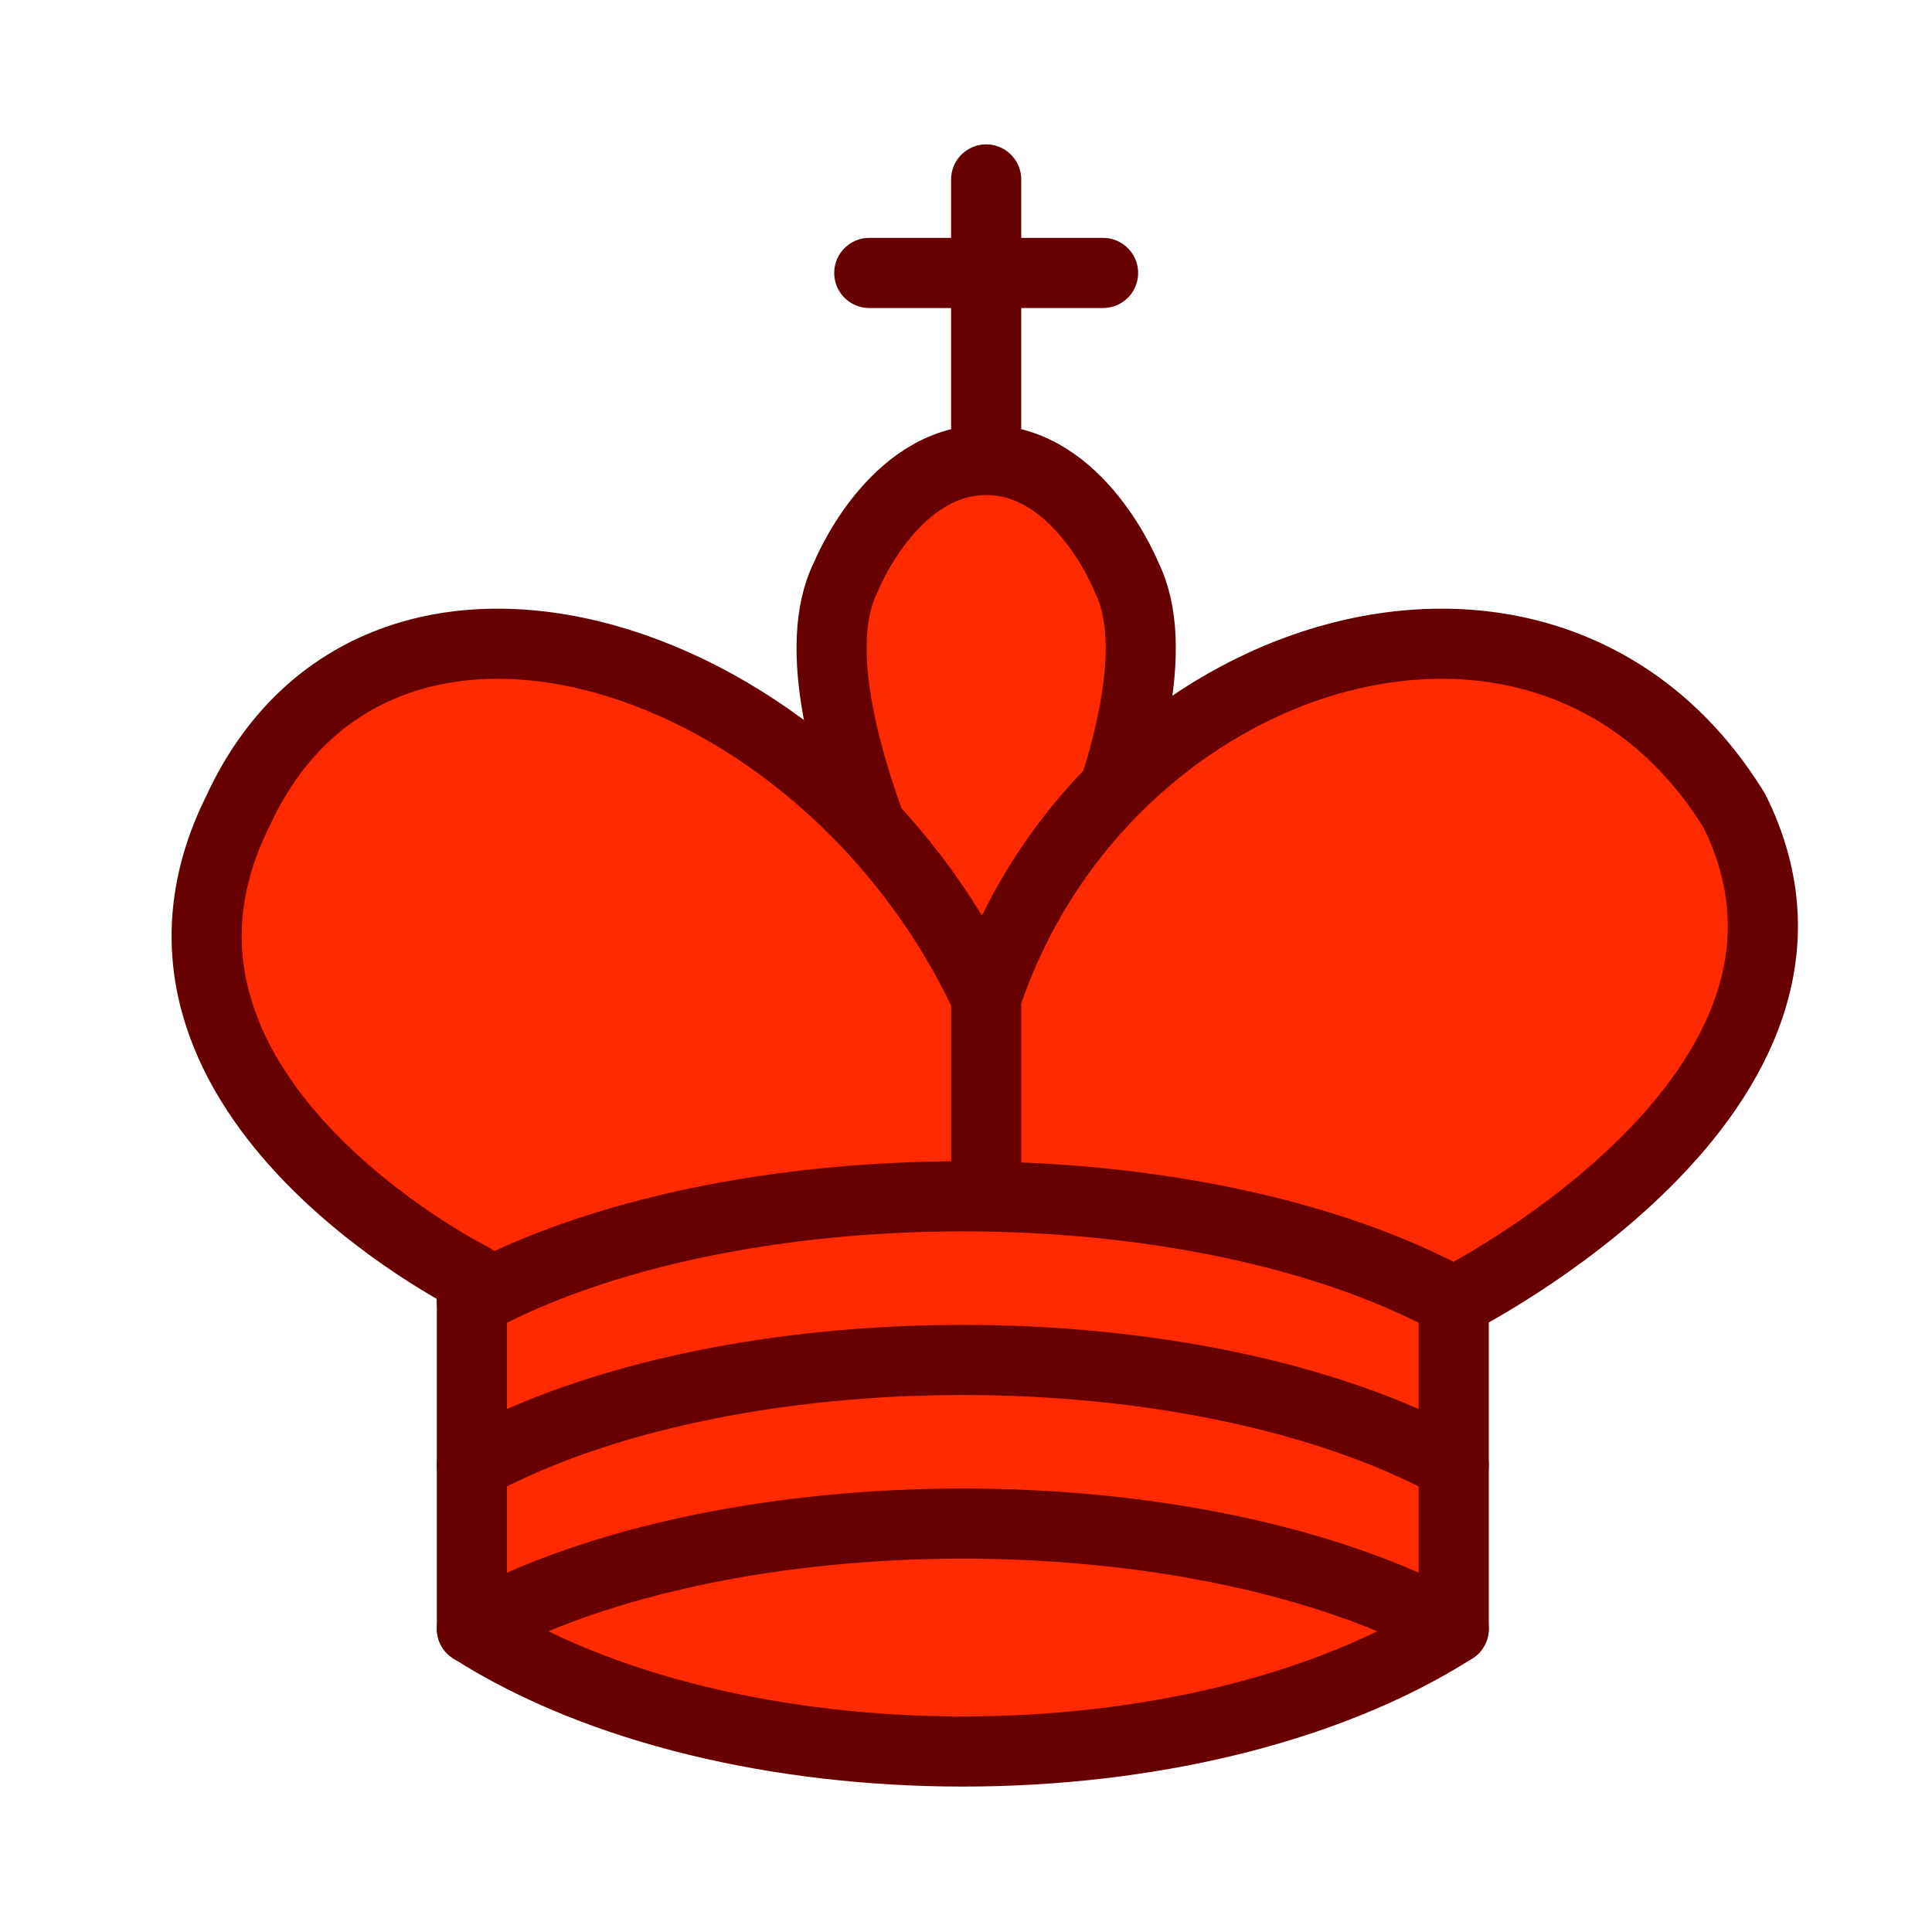
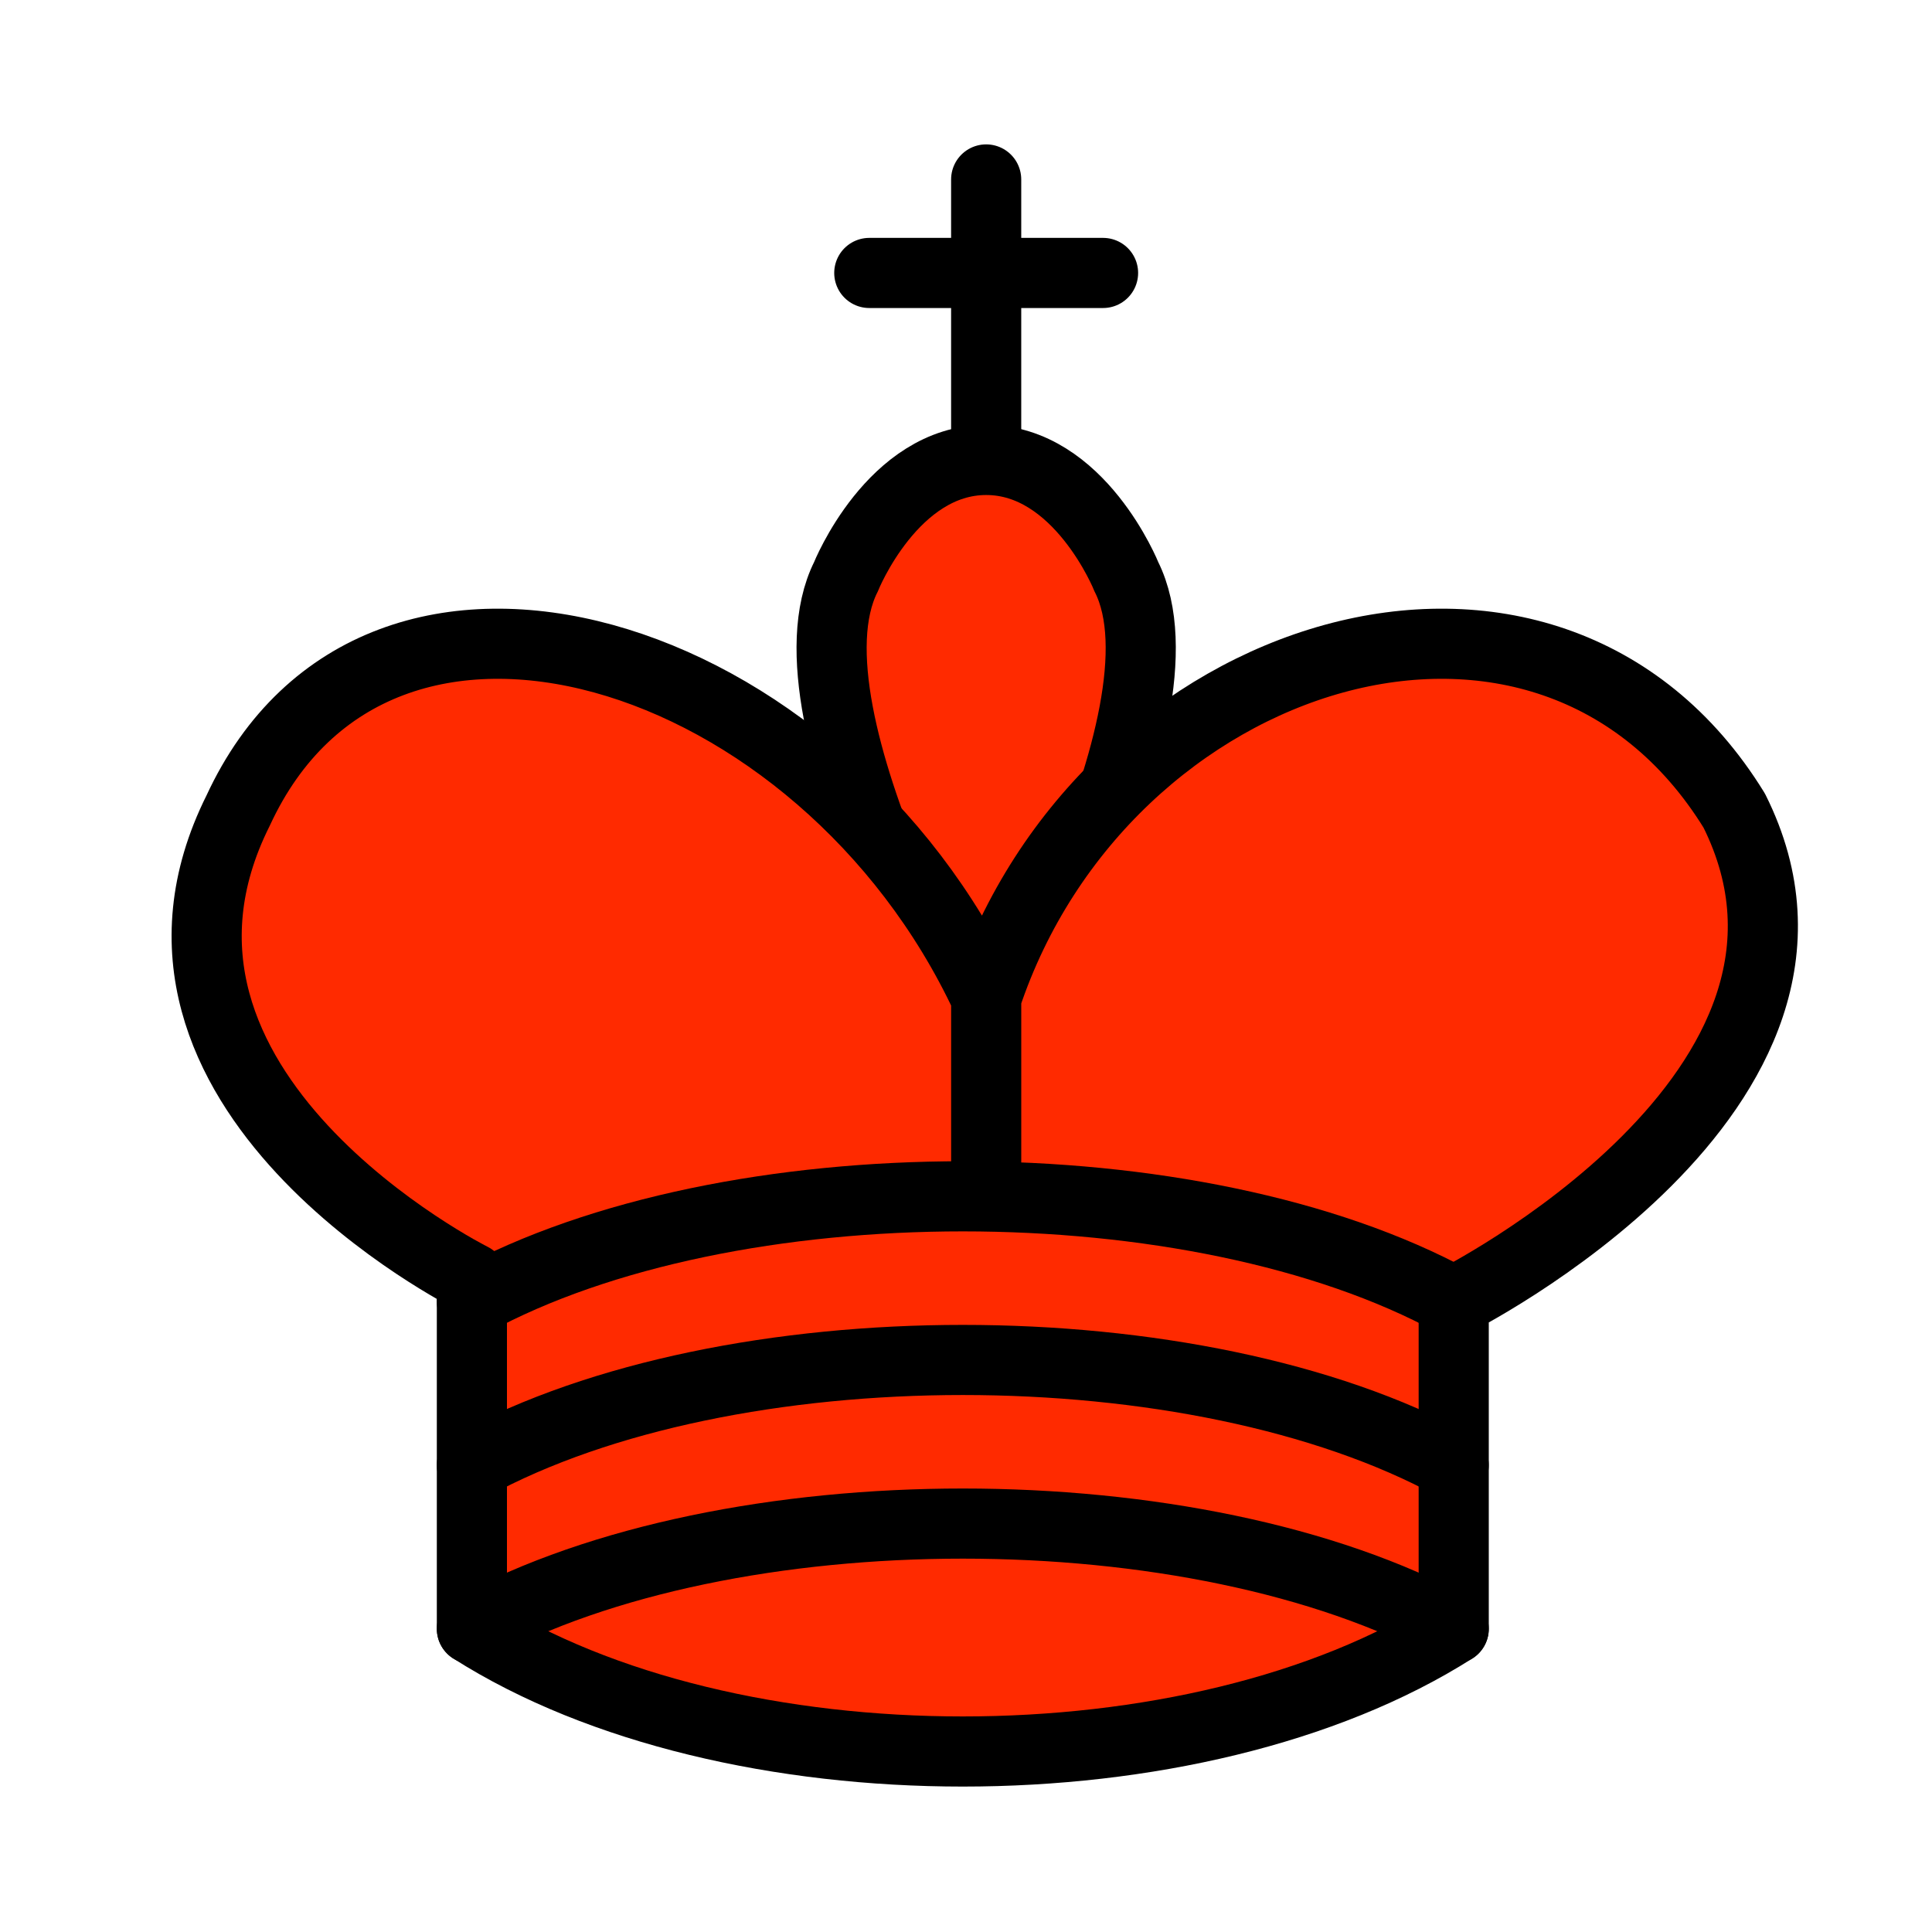
- <svg xmlns="http://www.w3.org/2000/svg" id="svg18" height="100" width="100" version="1.1">
+ <svg xmlns="http://www.w3.org/2000/svg" version="1.1" width="100" height="100" id="svg18">
  <defs id="defs22" />
-   <g style="stroke:#670000;stroke-opacity:1" id="g845">
-     <g id="g851" style="stroke:#670000;stroke-opacity:1">
-       <path d="M 51.044,22.912 V 9.288" style="fill:none;fill-opacity:1;fill-rule:evenodd;stroke:#670000;stroke-width:3.63;stroke-linecap:round;stroke-linejoin:miter;stroke-miterlimit:4;stroke-dasharray:none;stroke-opacity:1" id="path2" />
-       <path d="M 44.994,14.128 H 57.094" style="fill:none;fill-opacity:1;fill-rule:evenodd;stroke:#670000;stroke-width:3.63;stroke-linecap:round;stroke-linejoin:miter;stroke-miterlimit:4;stroke-dasharray:none;stroke-opacity:1" id="path4" />
-       <path d="m 51.044,55.266 c 0,0 10.89,-18.149 7.26,-25.409 0,0 -2.42,-6.05 -7.26,-6.05 -4.84,0 -7.26,6.05 -7.26,6.05 -3.63,7.26 7.26,25.409 7.26,25.409" style="fill:#ff2a00;fill-opacity:1;fill-rule:evenodd;stroke:#670000;stroke-width:3.63;stroke-linecap:butt;stroke-linejoin:miter;stroke-miterlimit:4;stroke-dasharray:none;stroke-opacity:1" id="path6" />
-       <path d="m 24.425,84.305 c 13.31,8.47 37.509,8.47 50.819,0 V 67.366 c 0,0 21.779,-10.89 14.52,-25.409 -9.68,-15.73 -32.669,-8.47 -38.719,9.68 v 8.47 -8.47 C 42.574,33.487 19.585,26.227 12.325,41.957 5.066,56.476 24.425,66.156 24.425,66.156 Z" style="fill:#ff2a00;fill-opacity:1;fill-rule:evenodd;stroke:#670000;stroke-width:3.63;stroke-linecap:round;stroke-linejoin:round;stroke-miterlimit:4;stroke-dasharray:none;stroke-opacity:1" id="path8" />
-       <path d="m 24.425,67.366 c 13.31,-7.26 37.509,-7.26 50.819,0" style="fill:none;fill-opacity:1;fill-rule:evenodd;stroke:#670000;stroke-width:3.63;stroke-linecap:round;stroke-linejoin:round;stroke-miterlimit:4;stroke-dasharray:none;stroke-opacity:1" id="path10" />
-       <path d="m 24.425,75.836 c 13.31,-7.26 37.509,-7.26 50.819,0" style="fill:none;fill-opacity:1;fill-rule:evenodd;stroke:#670000;stroke-width:3.63;stroke-linecap:round;stroke-linejoin:round;stroke-miterlimit:4;stroke-dasharray:none;stroke-opacity:1" id="path12" />
-       <path d="m 24.425,84.305 c 13.31,-7.26 37.509,-7.26 50.819,0" style="fill:none;fill-opacity:1;fill-rule:evenodd;stroke:#670000;stroke-width:3.63;stroke-linecap:round;stroke-linejoin:round;stroke-miterlimit:4;stroke-dasharray:none;stroke-opacity:1" id="path14" />
+   <g id="g845" style="stroke:#000000;stroke-opacity:1">
+     <g style="stroke:#000000;stroke-opacity:1" id="g851">
+       <path id="path2" style="fill:none;fill-opacity:1;fill-rule:evenodd;stroke:#000000;stroke-width:3.63;stroke-linecap:round;stroke-linejoin:miter;stroke-miterlimit:4;stroke-dasharray:none;stroke-opacity:1" d="M 51.044,22.912 V 9.288" />
+       <path id="path4" style="fill:none;fill-opacity:1;fill-rule:evenodd;stroke:#000000;stroke-width:3.63;stroke-linecap:round;stroke-linejoin:miter;stroke-miterlimit:4;stroke-dasharray:none;stroke-opacity:1" d="M 44.994,14.128 H 57.094" />
+       <path id="path6" style="fill:#ff2a00;fill-opacity:1;fill-rule:evenodd;stroke:#000000;stroke-width:3.63;stroke-linecap:butt;stroke-linejoin:miter;stroke-miterlimit:4;stroke-dasharray:none;stroke-opacity:1" d="m 51.044,55.266 c 0,0 10.89,-18.149 7.26,-25.409 0,0 -2.42,-6.05 -7.26,-6.05 -4.84,0 -7.26,6.05 -7.26,6.05 -3.63,7.26 7.26,25.409 7.26,25.409" />
+       <path id="path8" style="fill:#ff2a00;fill-opacity:1;fill-rule:evenodd;stroke:#000000;stroke-width:3.63;stroke-linecap:round;stroke-linejoin:round;stroke-miterlimit:4;stroke-dasharray:none;stroke-opacity:1" d="m 24.425,84.305 c 13.31,8.47 37.509,8.47 50.819,0 V 67.366 c 0,0 21.779,-10.89 14.52,-25.409 -9.68,-15.73 -32.669,-8.47 -38.719,9.68 v 8.47 -8.47 C 42.574,33.487 19.585,26.227 12.325,41.957 5.066,56.476 24.425,66.156 24.425,66.156 Z" />
+       <path id="path10" style="fill:none;fill-opacity:1;fill-rule:evenodd;stroke:#000000;stroke-width:3.63;stroke-linecap:round;stroke-linejoin:round;stroke-miterlimit:4;stroke-dasharray:none;stroke-opacity:1" d="m 24.425,67.366 c 13.31,-7.26 37.509,-7.26 50.819,0" />
+       <path id="path12" style="fill:none;fill-opacity:1;fill-rule:evenodd;stroke:#000000;stroke-width:3.63;stroke-linecap:round;stroke-linejoin:round;stroke-miterlimit:4;stroke-dasharray:none;stroke-opacity:1" d="m 24.425,75.836 c 13.31,-7.26 37.509,-7.26 50.819,0" />
+       <path id="path14" style="fill:none;fill-opacity:1;fill-rule:evenodd;stroke:#000000;stroke-width:3.63;stroke-linecap:round;stroke-linejoin:round;stroke-miterlimit:4;stroke-dasharray:none;stroke-opacity:1" d="m 24.425,84.305 c 13.31,-7.26 37.509,-7.26 50.819,0" />
    </g>
  </g>
</svg>
